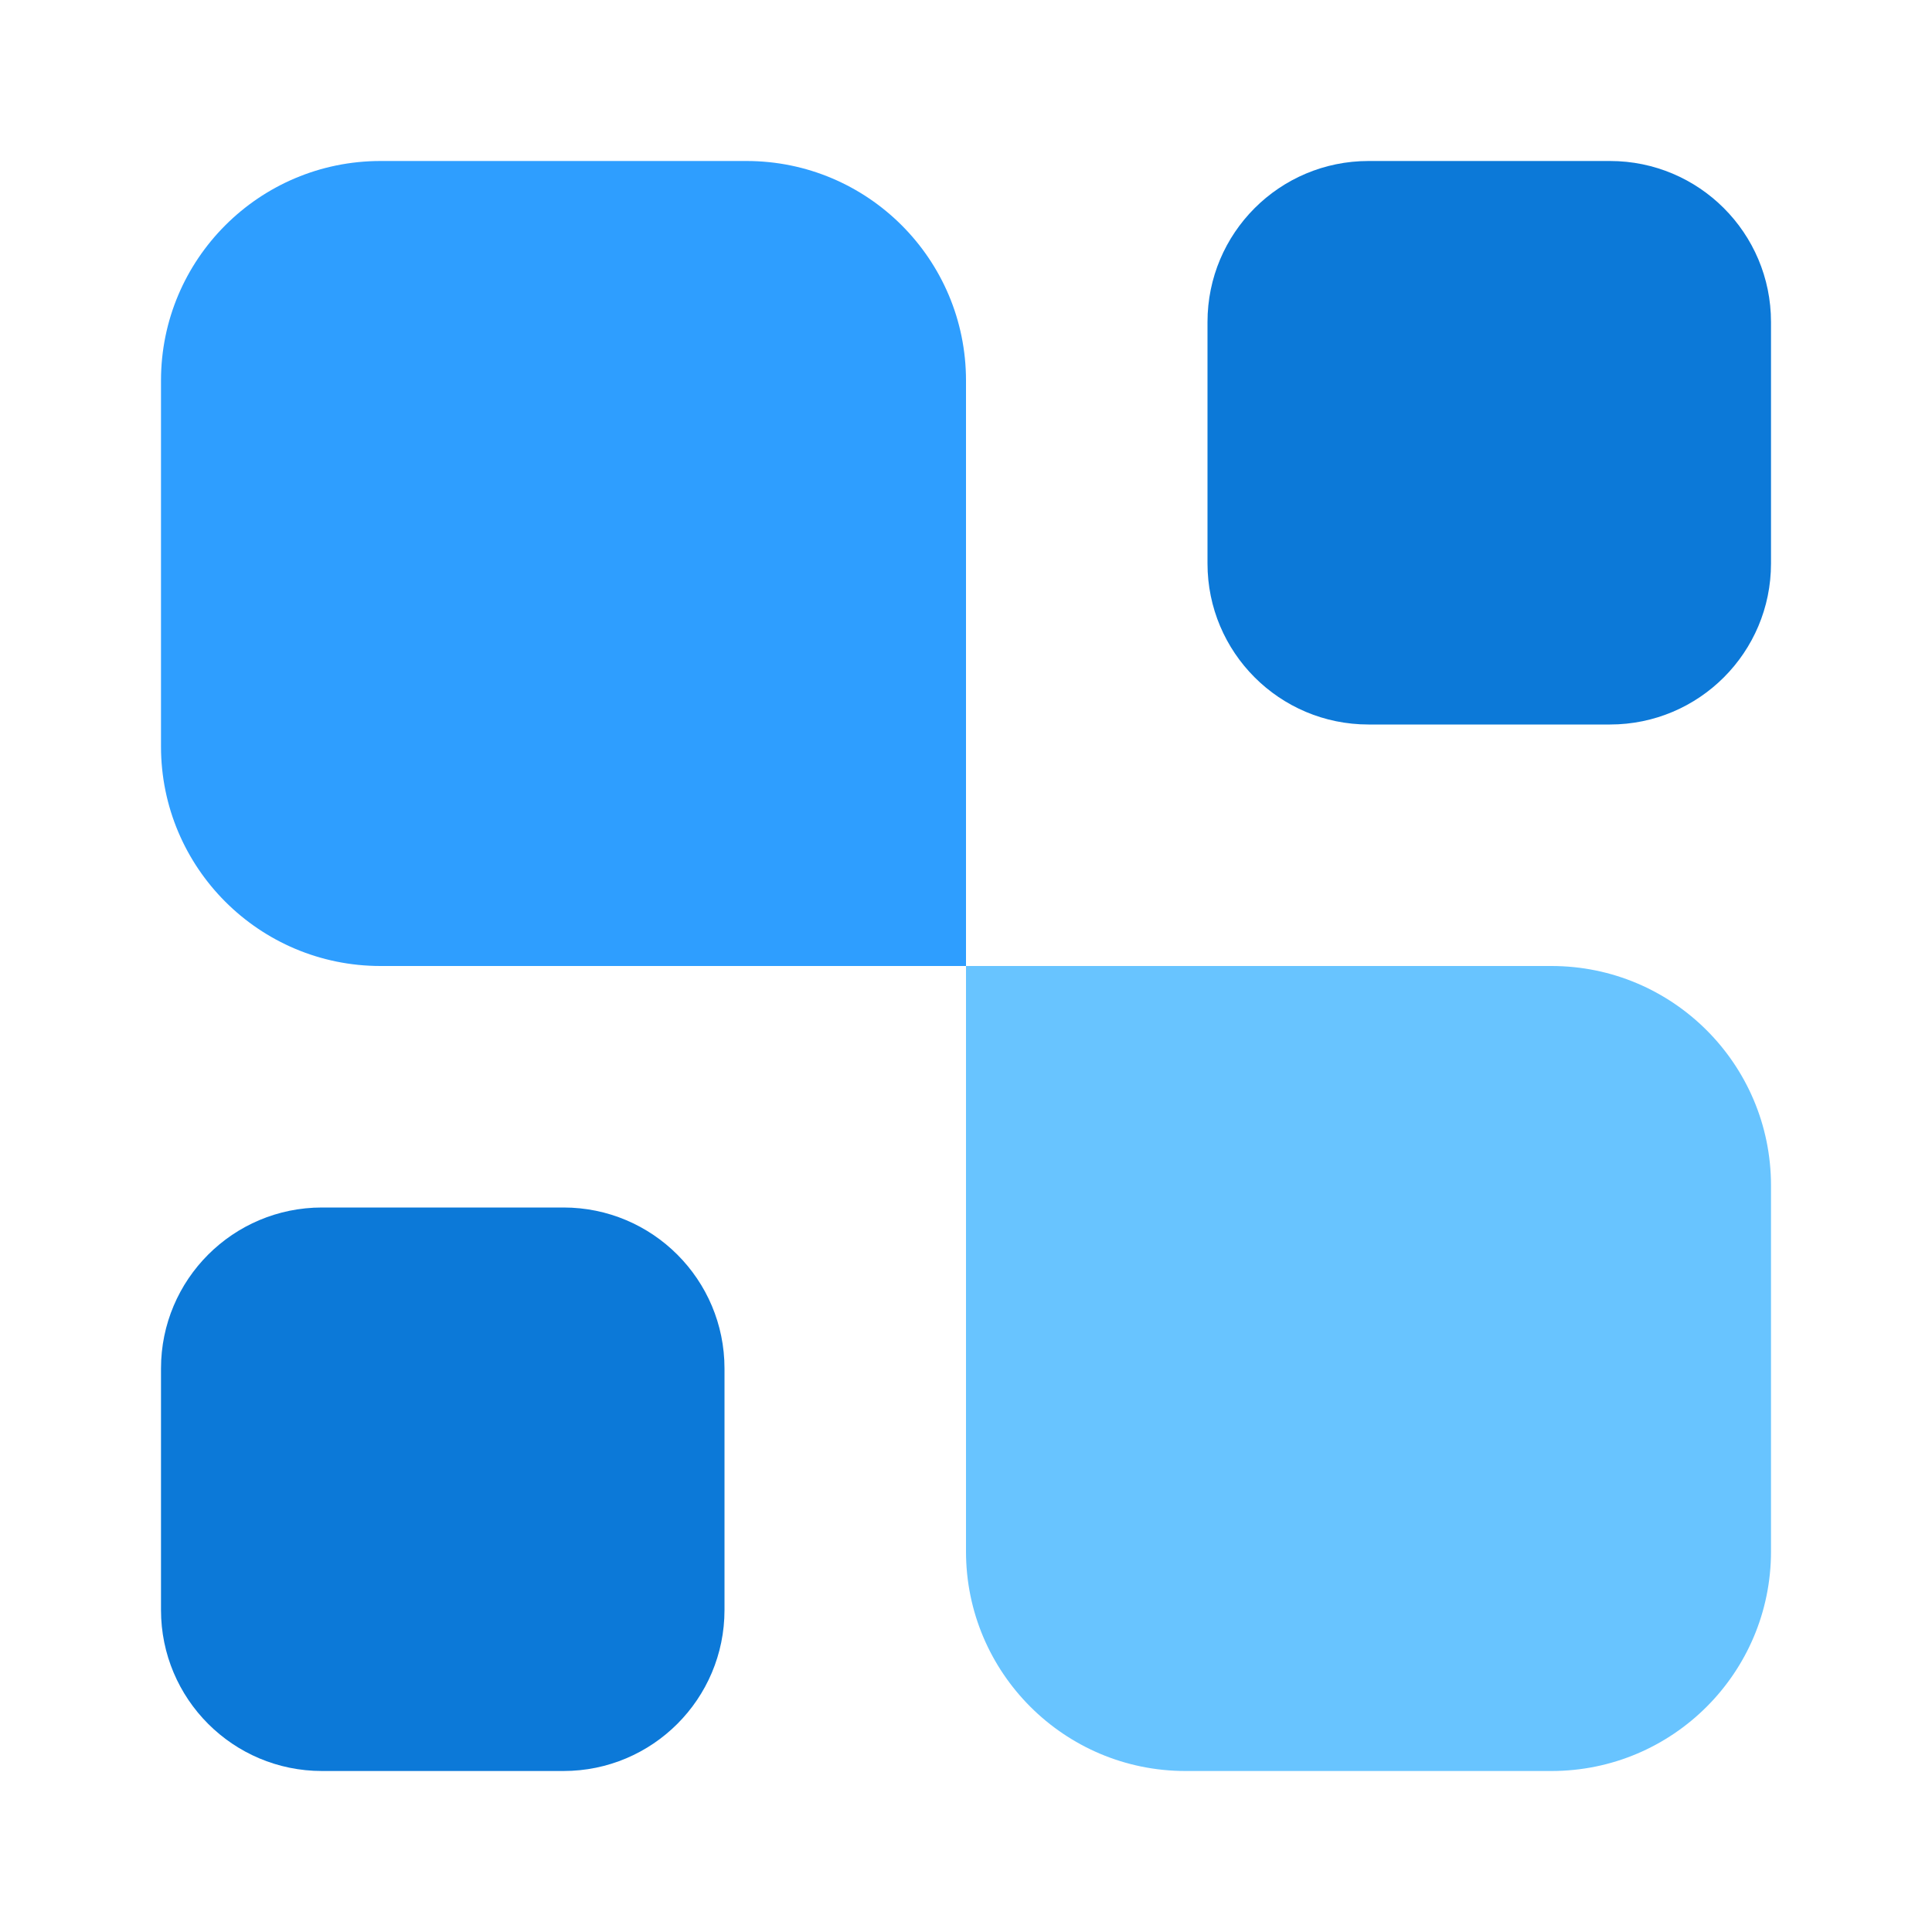
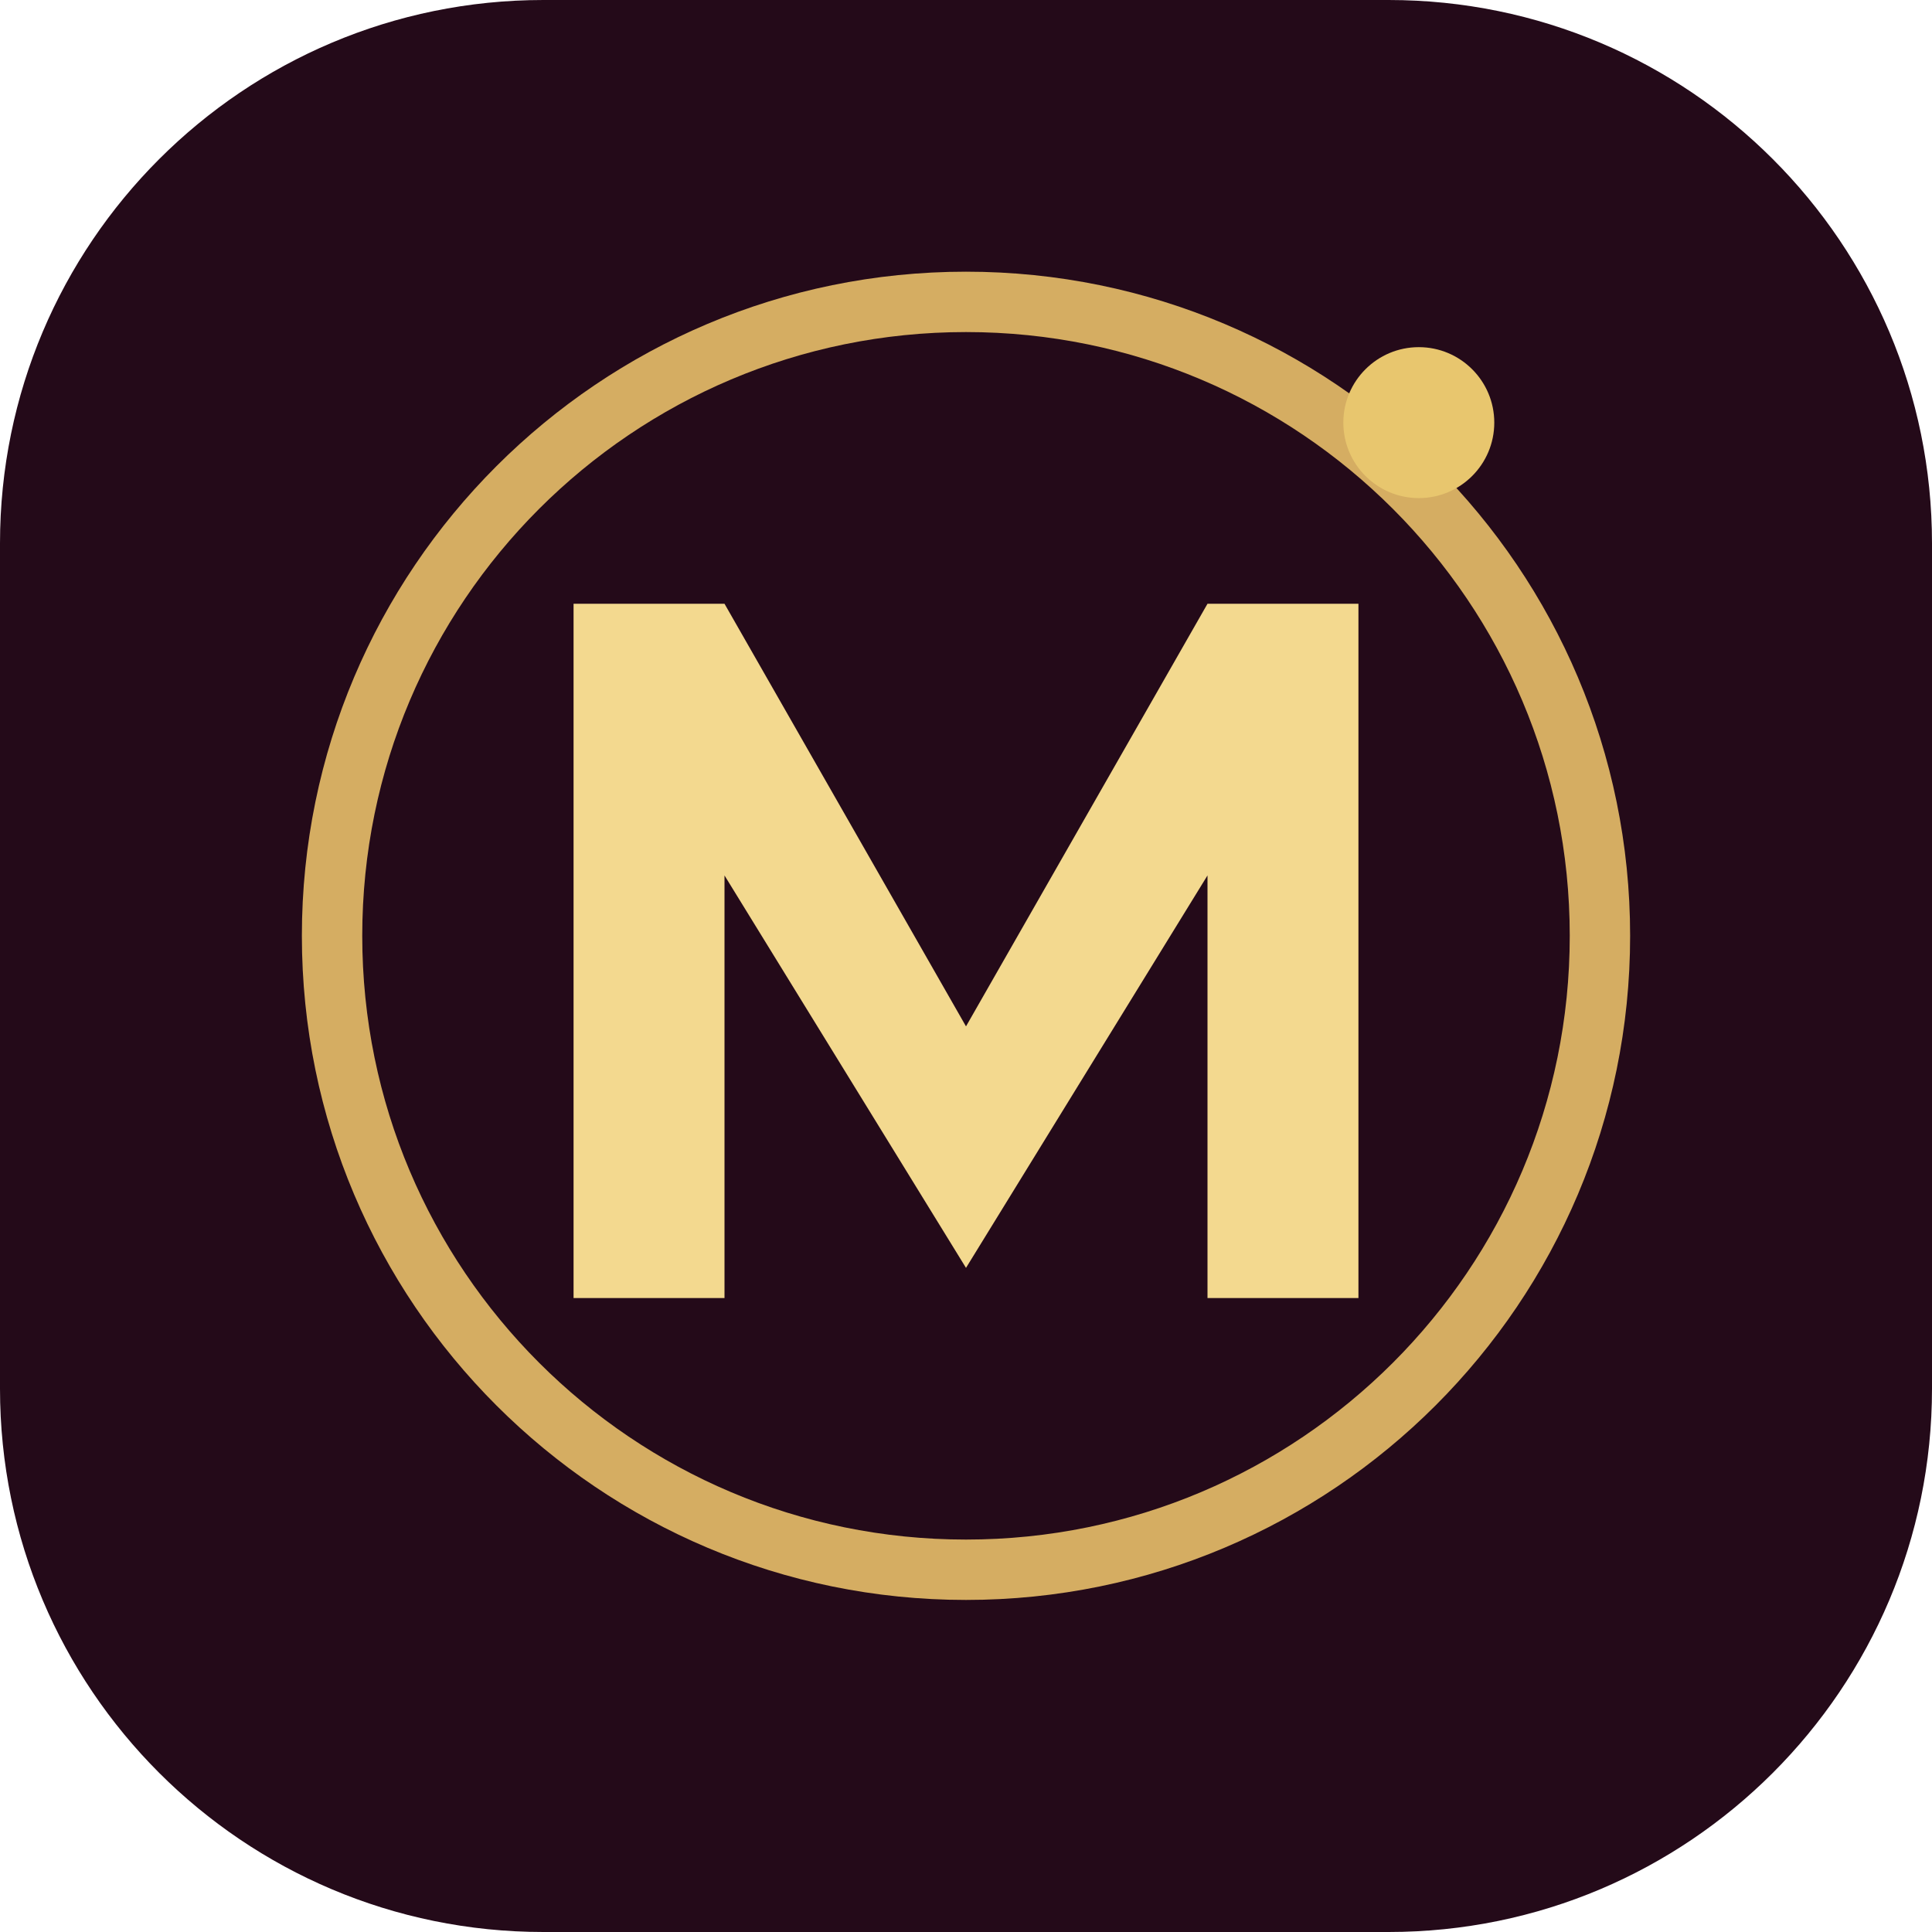
- <svg xmlns="http://www.w3.org/2000/svg" width="24" height="24" viewBox="0 0 24 24" fill="none">
-   <path d="M22 19.273C22 20.779 20.779 22 19.273 22H14.727C13.221 22 12 20.779 12 19.273V12H19.273C20.779 12 22 13.221 22 14.727V19.273Z" fill="#68C4FF" />
-   <path d="M20 2C21.105 2 22 2.895 22 4V7C22 8.105 21.105 9 20 9H17C15.895 9 15 8.105 15 7V4C15 2.895 15.895 2 17 2H20Z" fill="#0C79D8" />
-   <path d="M7 15C8.105 15 9 15.895 9 17V20C9 21.105 8.105 22 7 22H4C2.895 22 2 21.105 2 20V17C2 15.895 2.895 15 4 15H7Z" fill="#0C79D8" />
-   <path d="M12 12H4.727C3.221 12 2 10.779 2 9.273V4.727C2 3.221 3.221 2 4.727 2H9.273C10.779 2 12 3.221 12 4.727V12Z" fill="#2E9EFF" />
+ <svg xmlns="http://www.w3.org/2000/svg" viewBox="0 0 64 64">
+   <rect width="64" height="64" rx="18" fill="#240a19" />
+   <circle cx="32" cy="31" r="21" fill="none" stroke="#d5ad62" stroke-width="2" />
+   <path d="M19 43V20h5l8 14 8-14h5v23h-5V29l-8 13-8-13v14z" fill="#f3d98f" />
+   <circle cx="47" cy="14" r="2.5" fill="#e8c66e" />
</svg>
